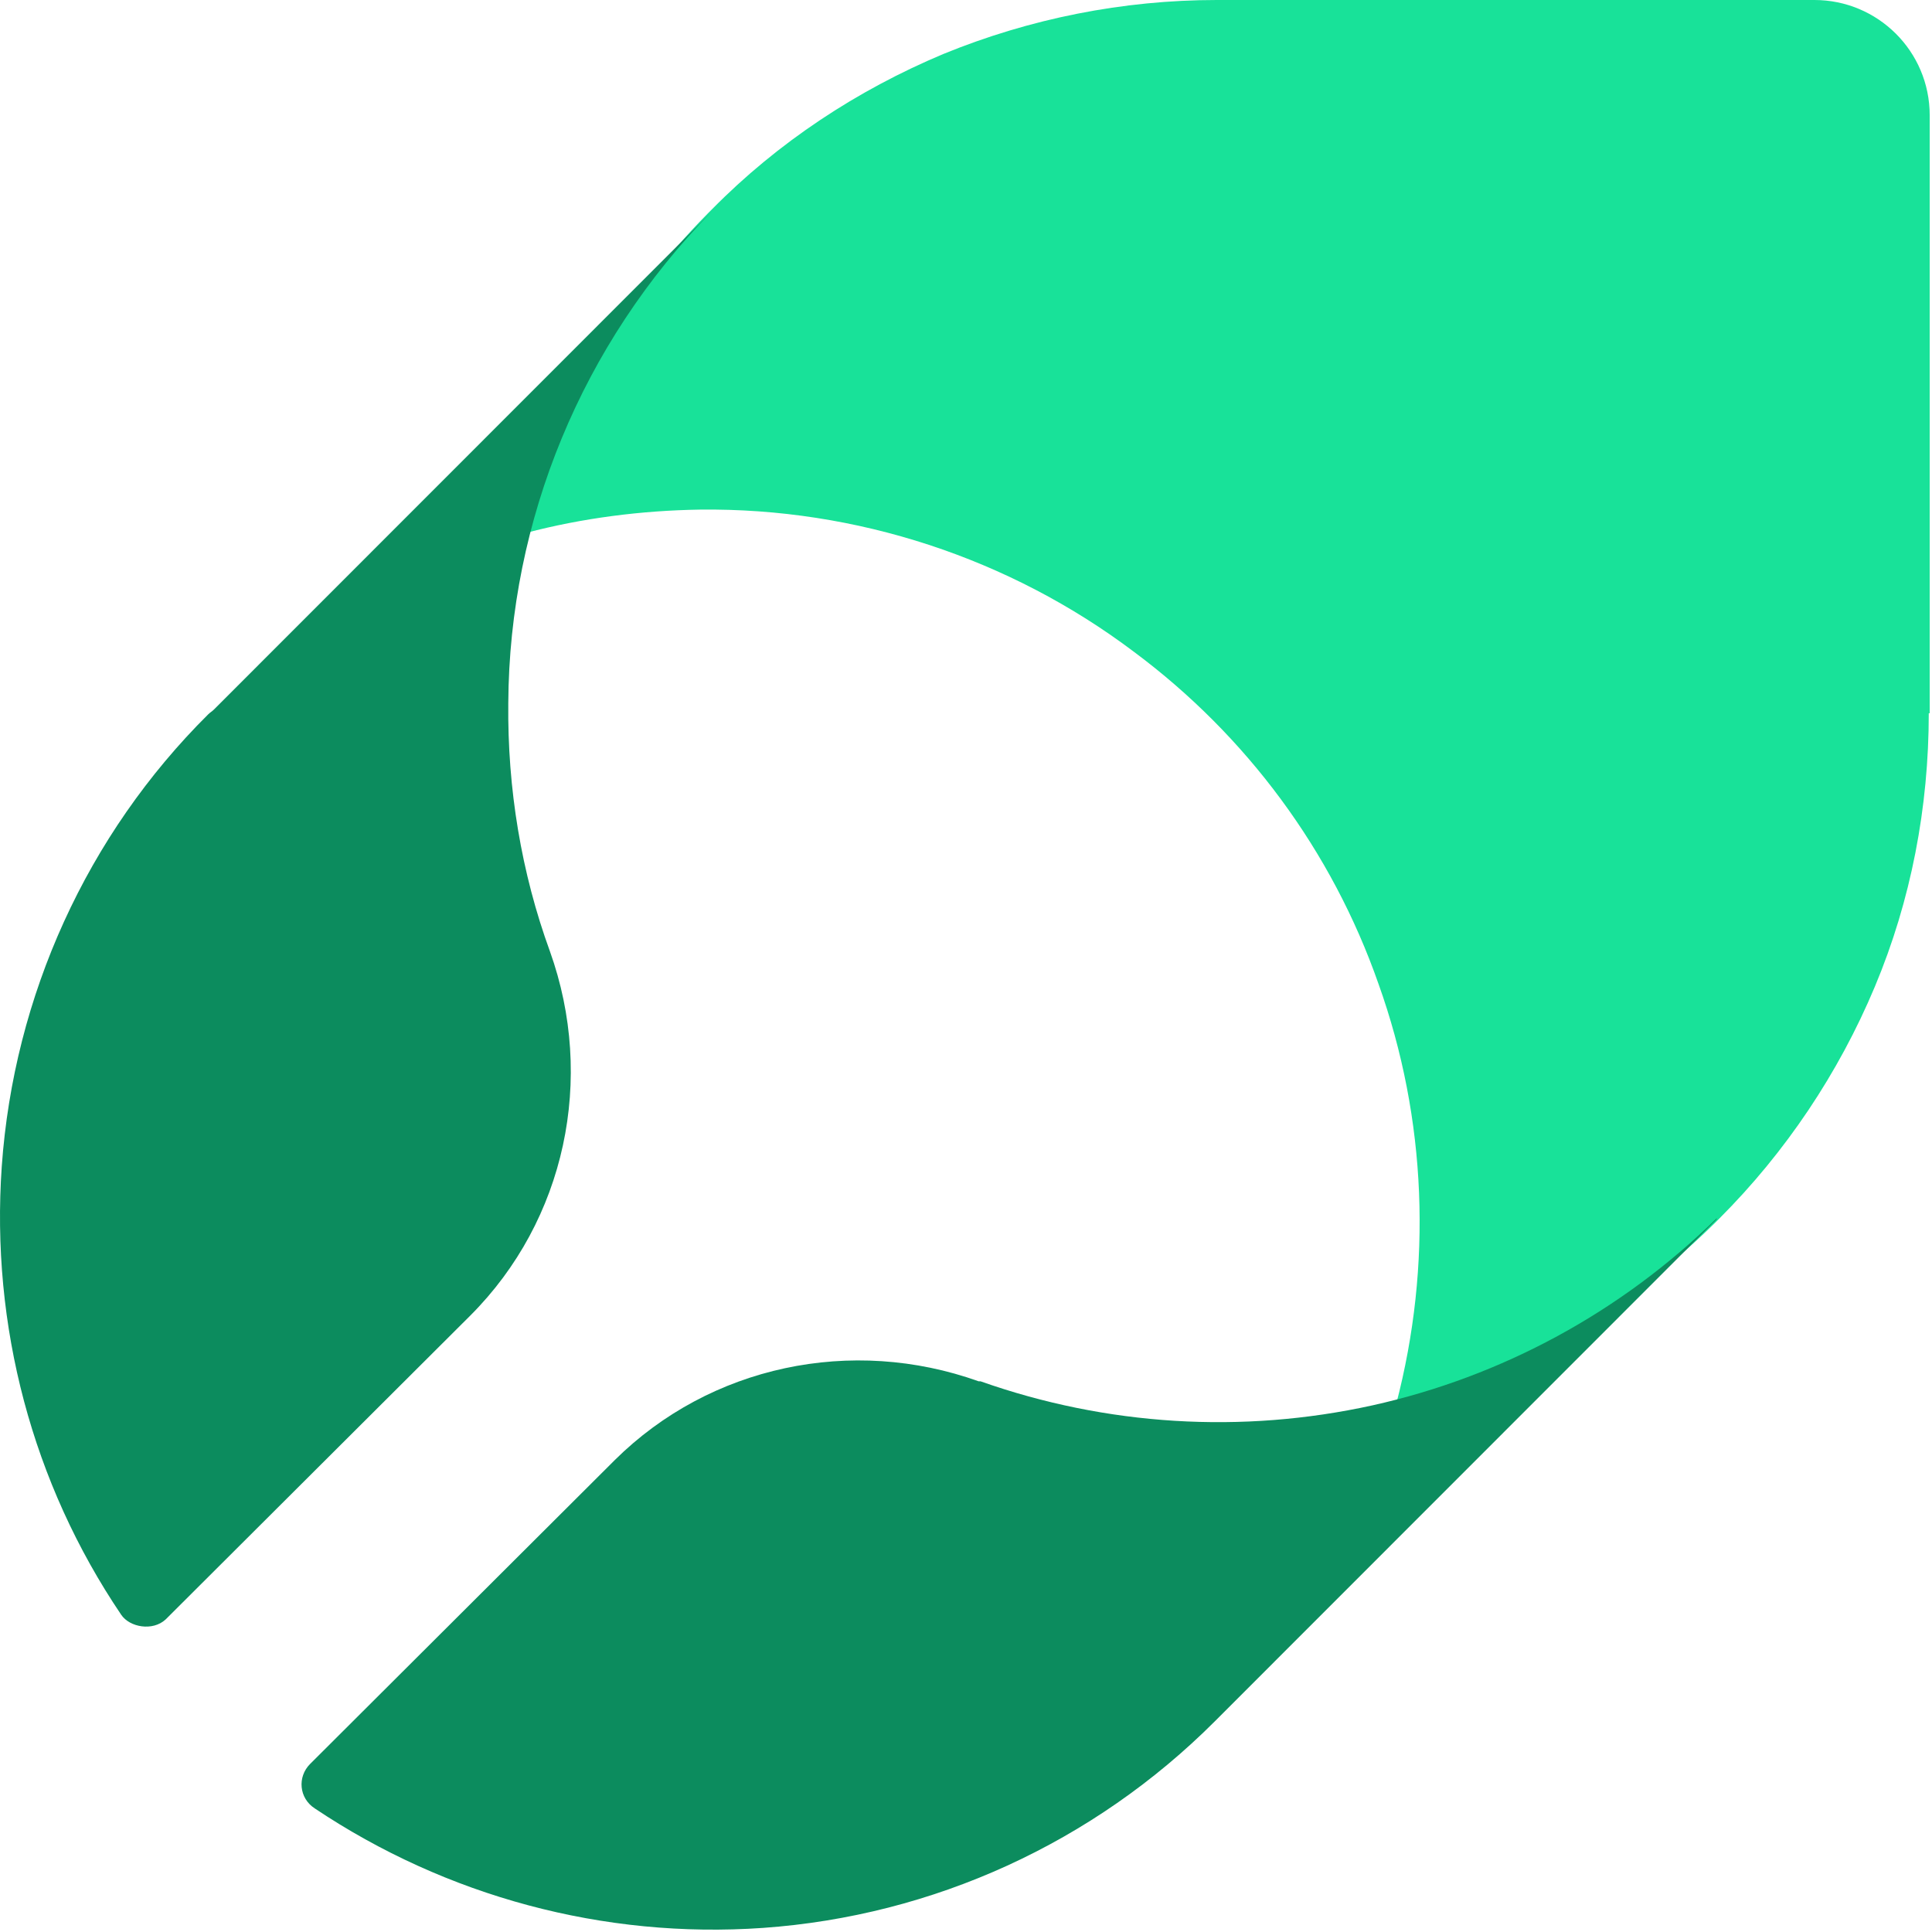
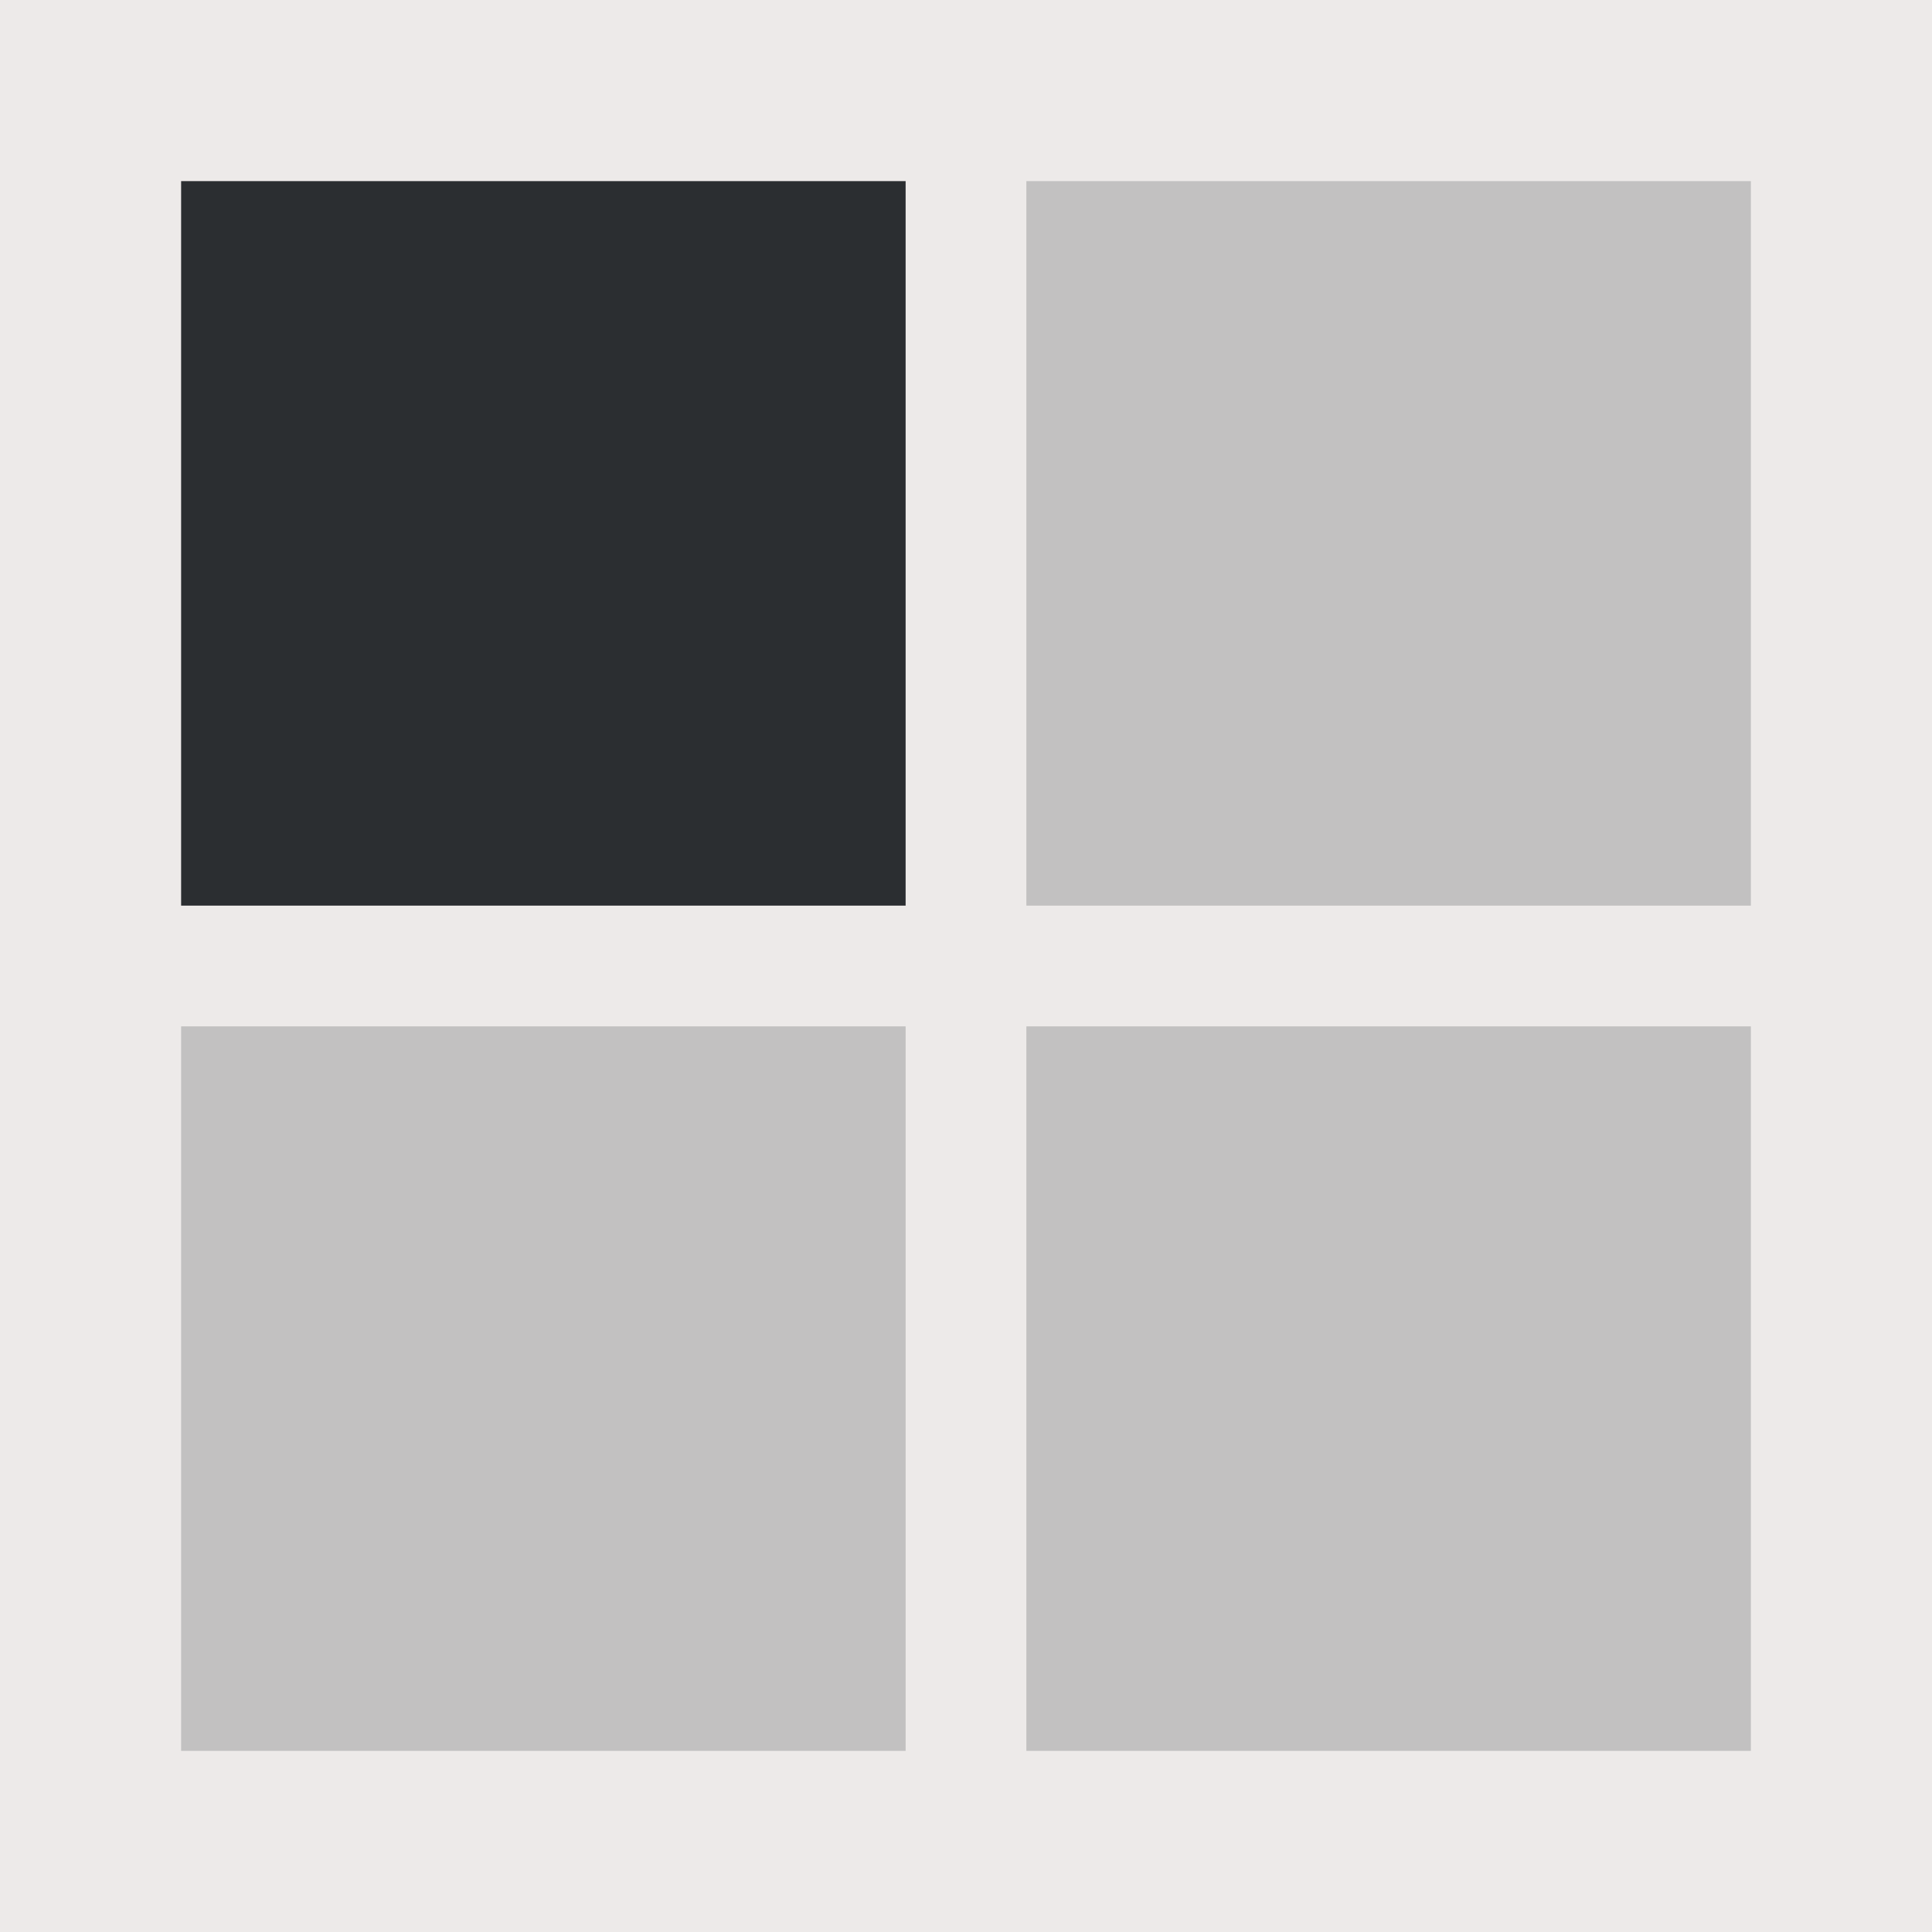
- <svg xmlns="http://www.w3.org/2000/svg" width="502" height="502" viewBox="0 0 502 502" fill="none">
-   <path d="M501.402 185.33V29.962C501.402 13.29 487.876 0 471.453 0H316.156C291.763 0 267.611 4.832 245.15 14.014C222.689 23.438 202.16 36.969 185.012 54.367L183.804 55.575C161.101 78.53 144.92 107.042 136.708 138.454C151.441 134.588 166.656 132.655 181.871 132.413C222.447 131.93 262.298 144.978 294.661 169.383C323.885 191.13 346.104 221.092 358.18 255.645C370.739 290.681 372.188 328.859 362.769 364.862C393.925 356.647 422.666 340.457 445.611 317.744L446.818 316.536C463.966 299.38 477.732 278.841 487.151 256.37C496.571 233.898 501.16 209.735 501.16 185.33H501.402Z" fill="#18E299" />
-   <path d="M132.071 182.706C132.312 135.044 151.32 89.307 184.764 55.125L55.557 184.391C55.076 184.873 54.594 185.113 54.113 185.595C22.593 216.888 3.586 258.774 0.458 303.066C-2.43 344.47 8.397 385.392 31.496 419.575C33.699 422.835 39.677 423.907 43.046 420.778L122.206 341.822C146.989 317.028 154.689 280.198 142.899 247.219C135.44 226.758 131.831 204.852 132.071 182.706Z" fill="#0C8C5E" />
-   <path d="M446.067 316.547C421.284 340.86 390.245 357.71 356.56 365.172C322.634 372.635 287.506 370.468 254.783 358.914C254.783 358.914 254.542 358.914 254.301 358.914C221.338 347.118 184.525 354.821 159.742 379.375L80.581 458.331C77.212 461.701 77.694 467.238 81.784 469.885C115.95 492.754 156.855 503.827 198.24 500.938C242.512 497.809 284.137 478.792 315.656 447.258L316.859 446.054L446.067 316.788V316.547Z" fill="#0C8C5E" />
+ <svg xmlns="http://www.w3.org/2000/svg" viewBox="0 0 32 32">
+   <rect width="32" height="32" fill="#edeae9" />
+   <path fill="#2b2e31" d="M3 3h12v12H3z" />
+   <path fill="#2b2e31" opacity=".22" d="M17 3h12v12H17zM3 17h12v12H3zM17 17h12v12H17z" />
</svg>
